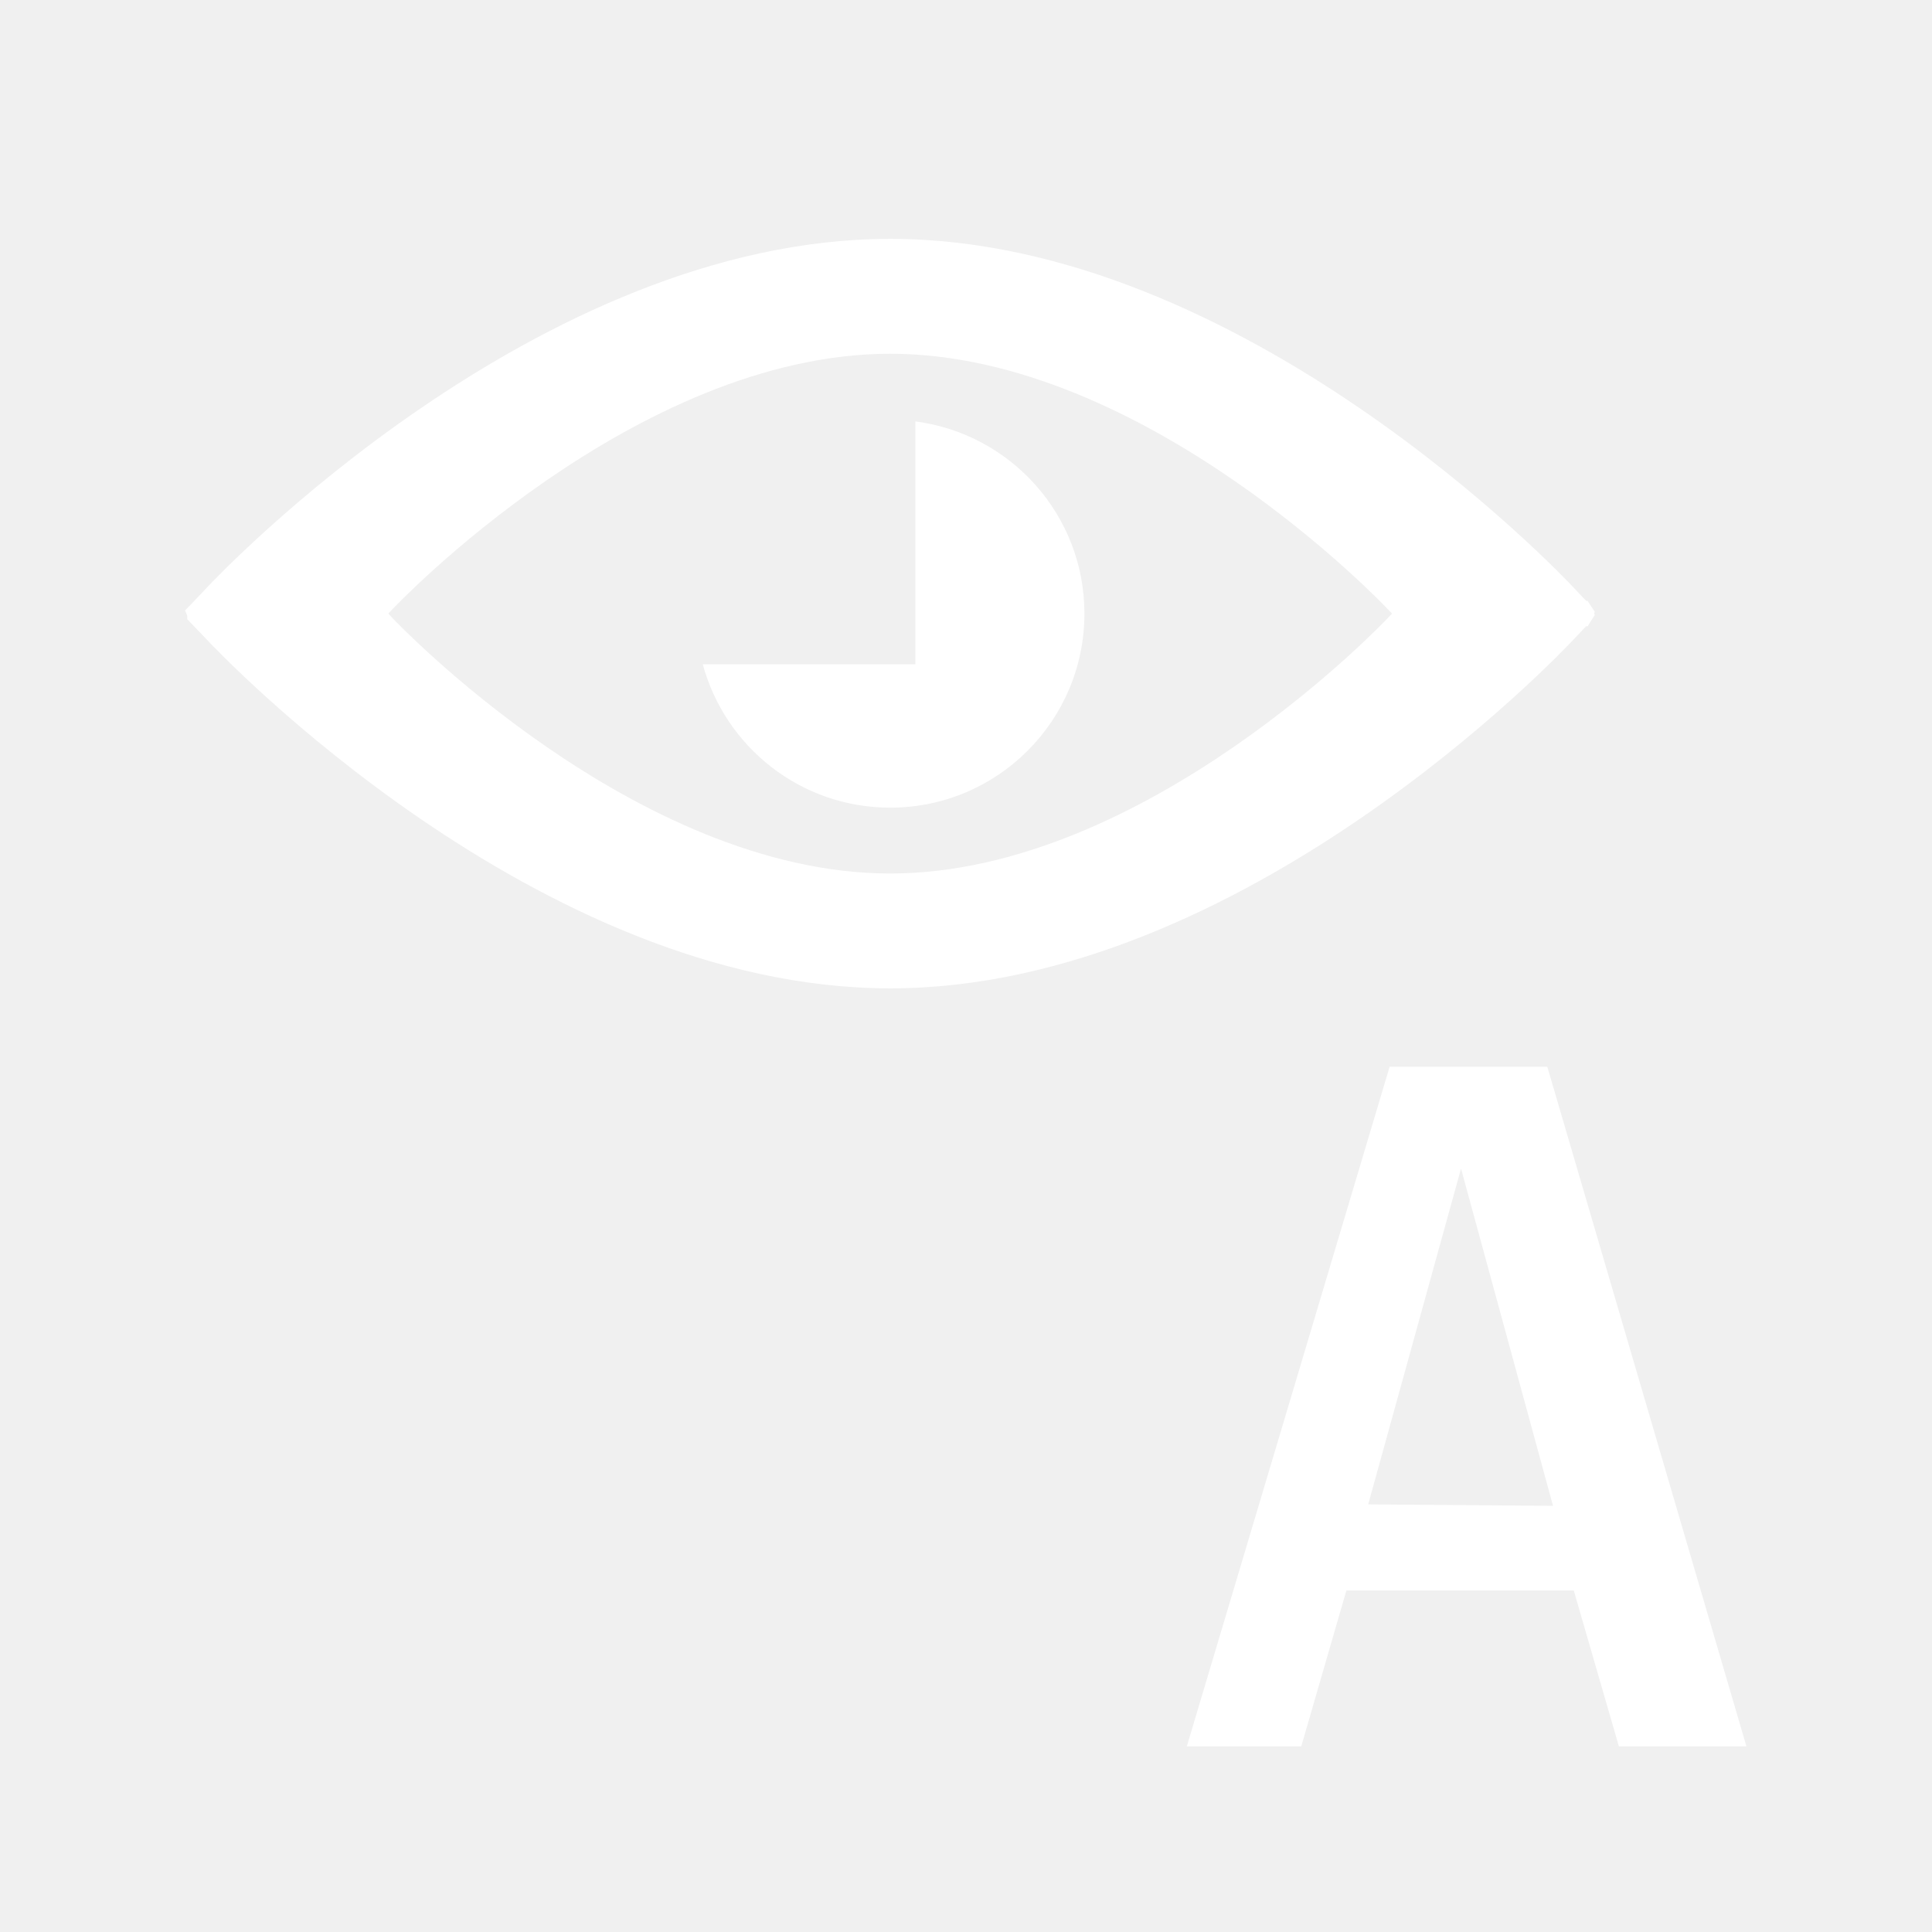
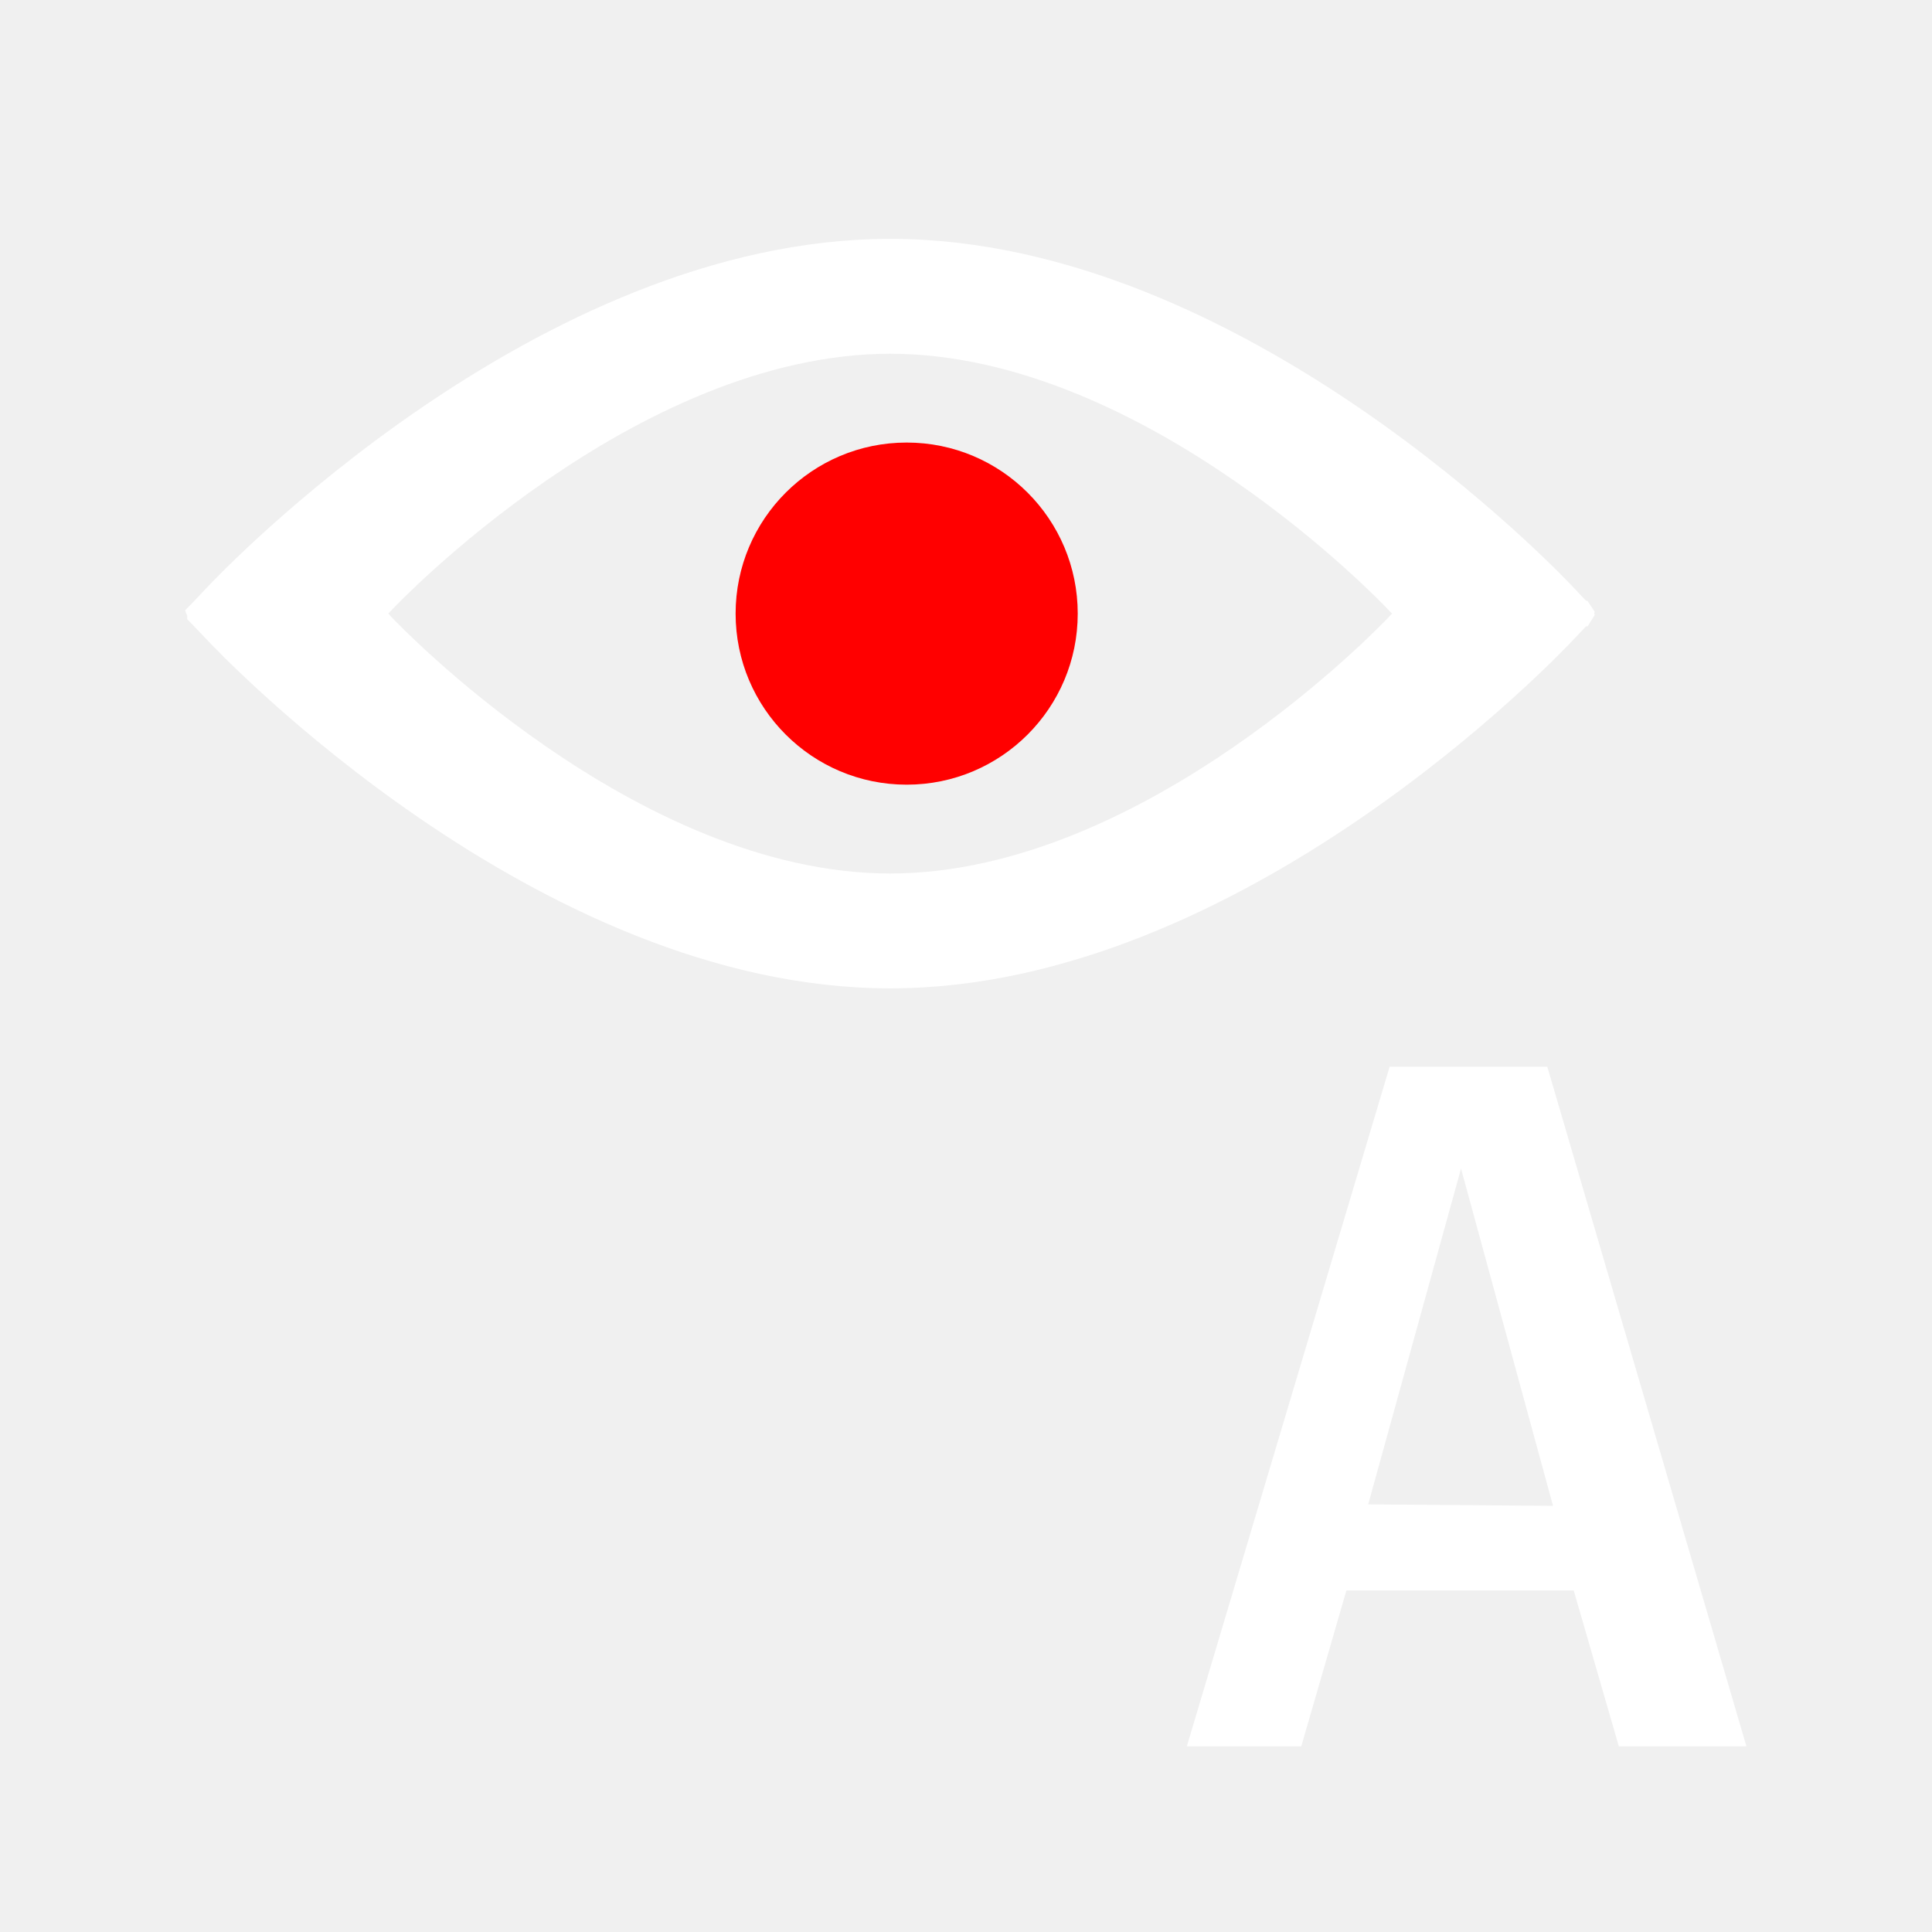
- <svg xmlns="http://www.w3.org/2000/svg" version="1.1" id="icon-m-camera-flash-red-eye-screen-layer" x="0px" y="0px" width="48" height="48" viewBox="0 0 48 48" xml:space="preserve">
-   <defs id="defs3029" />
+ <svg xmlns="http://www.w3.org/2000/svg" version="1.1" id="icon-m-camera-flash-red-eye-screen-layer" x="0px" y="0px" width="48px" height="48px" viewBox="0 0 48 48" enable-background="new 0 0 48 48" xml:space="preserve">
  <g id="icon-m-camera-flash-red-eye-screen" transform="matrix(1.250913,0,0,1.250913,3.985394,3.985394)">
-     <rect style="fill:none" width="32" height="32" id="rect3019" x="0" y="0" />
-     <path style="fill:#ffffff" d="M 28.475,8.996 28.488,8.964 28.343,8.747 H 28.317 C 28.261,8.689 28.176,8.601 28.083,8.5 27.819,8.218 21.512,1.558 14.496,1.558 7.478,1.558 1.172,8.218 0.906,8.502 0.741,8.678 0.603,8.822 0.603,8.822 L 0.489,8.937 0.532,9.041 V 9.112 L 0.6,9.182 c 0,10e-4 0.141,0.144 0.304,0.317 0.266,0.285 6.572,6.945 13.59,6.945 7.016,0 13.323,-6.66 13.587,-6.943 l 0.235,-0.248 h 0.03 L 28.488,9.028 28.475,8.996 z M 4.609,8.914 C 4.657,8.861 9.417,3.84 14.495,3.84 c 5.078,0 9.835,5.021 9.883,5.074 L 24.461,9 C 24.436,9.028 24.408,9.059 24.379,9.088 24.33,9.139 19.576,14.163 14.495,14.163 9.416,14.163 4.657,9.139 4.61,9.091 L 4.527,9 C 4.553,8.974 4.581,8.943 4.609,8.914 z" id="path3021" />
-     <path style="fill:#ffffff" d="m 14.995,5.184 v 4.824 h -4.223 c 0.444,1.638 1.94,2.847 3.723,2.847 2.129,0 3.857,-1.725 3.857,-3.853 C 18.353,7.043 16.888,5.43 14.995,5.184 z" id="path3023" />
-     <path style="fill:#ffffff" d="m 27.545,18 h -3.131 l -4.028,13.498 h 2.273 l 0.896,-3.095 h 4.516 l 0.896,3.095 H 31.5 L 27.545,18 z m -3.557,8.693 1.844,-6.67 1.827,6.699 -3.671,-0.029 z" id="path3025" />
+     <rect id="rect3019" x="0" y="0" fill="none" width="32" height="32" />
+     <path id="path3021" fill="#FFFFFF" d="M28.475,8.996l0.012-0.032l-0.145-0.217h-0.025   c-0.056-0.058-0.142-0.146-0.234-0.247c-0.264-0.282-6.572-6.942-13.587-6.942c-7.018,0-13.324,6.66-13.59,6.944   c-0.165,0.176-0.303,0.32-0.303,0.32L0.489,8.937l0.043,0.104v0.071L0.6,9.182c0,0.001,0.141,0.144,0.304,0.317   c0.266,0.285,6.572,6.945,13.59,6.945c7.016,0,13.323-6.66,13.587-6.943l0.235-0.248h0.03l0.142-0.225L28.475,8.996z M4.609,8.914   C4.657,8.861,9.417,3.84,14.495,3.84c5.078,0,9.835,5.021,9.883,5.074L24.461,9c-0.025,0.028-0.053,0.059-0.082,0.088   c-0.049,0.051-4.804,5.075-9.884,5.075c-5.079,0-9.838-5.024-9.885-5.072L4.527,9C4.553,8.974,4.581,8.943,4.609,8.914z" />
+     <path id="path3025" fill="#FFFFFF" d="M27.545,18h-3.131l-4.028,13.498h2.273l0.896-3.095h4.515   l0.896,3.095H31.5L27.545,18z M23.988,26.693l1.844-6.67l1.827,6.699L23.988,26.693z" />
  </g>
+   <circle fill="#FF0000" cx="22.526" cy="15.245" r="4.25" />
</svg>
